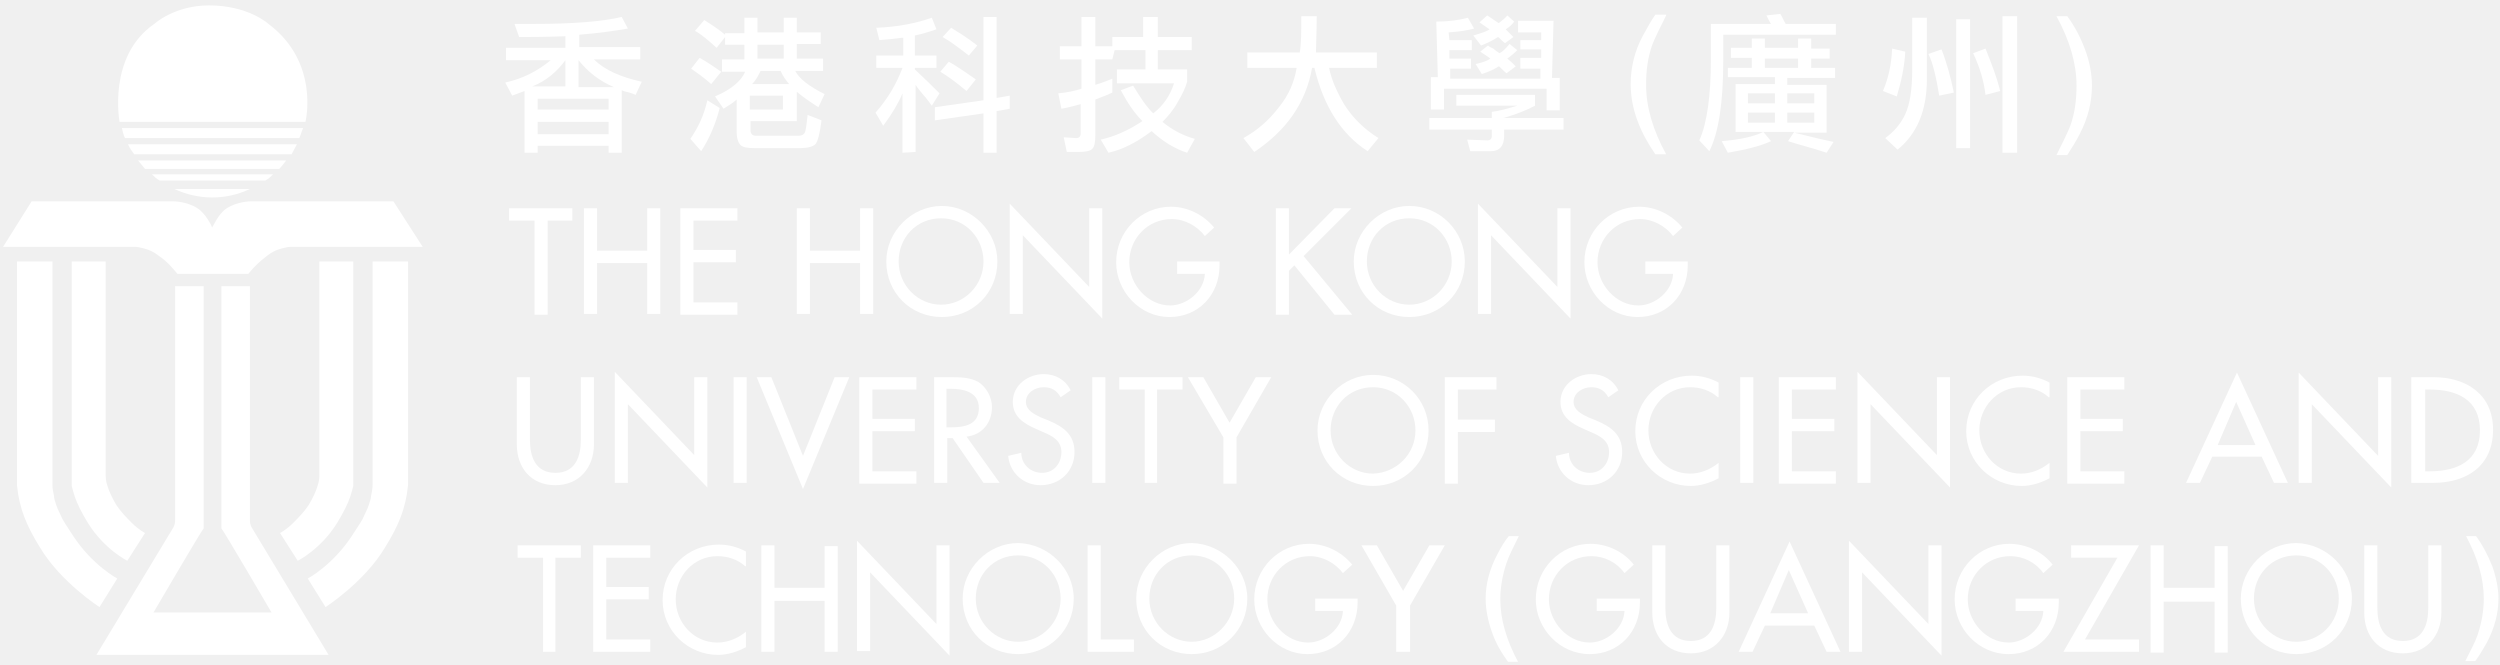
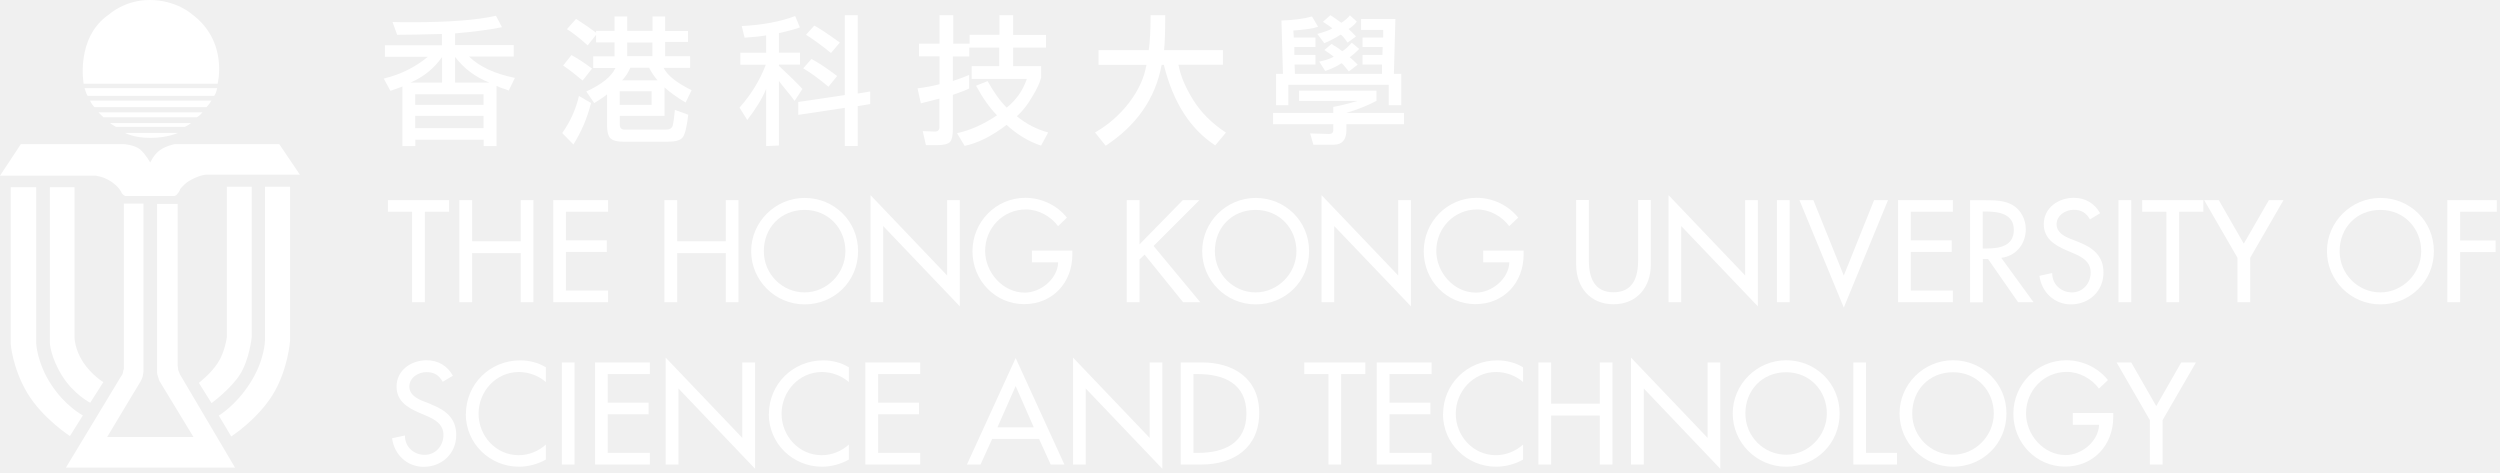
- <svg xmlns="http://www.w3.org/2000/svg" version="1.1" id="Layer_1" x="0px" y="0px" viewBox="0 0 324.1 86.1" style="enable-background:new 0 0 324.1 86.1;" xml:space="preserve">
-   <style type="text/css">
- 	.st0{fill:#FFFFFF;}
- </style>
-   <g>
-     <g>
-       <g>
-         <g>
-           <path class="st0" d="M42.6,84.9l-9.9-16.4c0,0-0.3-0.4-0.3-1l0-0.4v-0.8V37.1h-3.7v30.5v0.9c0.3,0.3,6.5,10.9,6.5,10.9H19.9      c0,0,6.2-10.6,6.5-10.9v-0.9V37.1h-3.7v29.2v0.8l0,0.4c0,0.6-0.3,1-0.3,1l-9.9,16.4H42.6z" />
-         </g>
-         <g>
-           <path class="st0" d="M39.6,15.8c0,0,1.9-7.7-4.8-12.7c0,0-2.6-2.4-7.7-2.4c-4.5,0-7.1,2.4-7.1,2.4c-6.1,4.2-4.5,12.7-4.5,12.7      H39.6z" />
-           <path class="st0" d="M16.2,17.9h22.6c0.2-0.4,0.3-0.9,0.5-1.3H15.8C15.9,17,16,17.5,16.2,17.9z" />
-           <path class="st0" d="M38.5,18.7H16.6c0.2,0.5,0.5,0.9,0.8,1.3h20.4C38,19.6,38.3,19.1,38.5,18.7z" />
-           <path class="st0" d="M18.8,21.9h17.4c0.3-0.3,0.6-0.7,0.9-1.1H17.9C18.2,21.2,18.5,21.5,18.8,21.9z" />
-           <path class="st0" d="M20.7,23.4h13.7c0.4-0.2,0.7-0.5,1-0.8H19.7C20,22.9,20.3,23.2,20.7,23.4z" />
-           <path class="st0" d="M22.6,24.5c1.5,0.7,3.2,1.1,4.9,1.1c1.8,0,3.4-0.4,4.9-1.1H22.6z" />
-         </g>
-         <path class="st0" d="M51,26.1H32.5c0,0-1.7,0-3.1,0.9c-1.1,0.7-1.8,2.4-1.9,2.5h0c0-0.1-0.8-1.8-1.9-2.5     c-1.4-0.9-3.1-0.9-3.1-0.9H4.1l-3.7,5.9h17c0,0,0.5,0,0.8,0.1c0.5,0.1,1.4,0.3,2.3,1c1.3,0.9,1.6,1.4,1.9,1.7     c0.2,0.2,0.6,0.7,0.6,0.7h4.2h0.5l0,0H29h3.2c0,0,0.4-0.5,0.6-0.7c0.3-0.3,0.7-0.8,1.9-1.7c0.9-0.7,1.8-0.9,2.3-1     c0.3-0.1,0.8-0.1,0.8-0.1h17L51,26.1z" />
-         <g>
-           <g>
-             <path class="st0" d="M2.2,33.9v27.8c0,0,0,0.3,0,0.4c0,0.3,0,0.6,0,0.8c0.3,3,1.2,5.2,3,8.1c2.7,4.5,7.7,7.7,7.7,7.7l2.3-3.7       c0,0-3.2-1.7-5.7-5.5c-0.5-0.8-1-1.5-1.4-2.2c-0.3-0.7-0.6-1.2-0.8-1.8c-0.1-0.4-0.3-0.8-0.3-1.2c-0.1-0.5-0.2-0.9-0.2-1.4       c0-0.2,0-0.9,0-0.9v-0.1V33.9H2.2z" />
-             <path class="st0" d="M9.3,33.9V62c0,0,0,0.1,0,0.2c0,0.1,0,0.3,0,0.5c0,0.1,0,0.2,0,0.3c0.1,0.4,0.2,0.8,0.4,1.4       c0.3,0.9,0.9,2.1,1.7,3.4c2.1,3.4,5.1,4.9,5.1,4.9l2.3-3.6c0,0-0.8-0.4-1.7-1.3c-0.6-0.6-1.4-1.4-2-2.3c-0.6-1-1-1.9-1.2-2.6       c-0.2-0.6-0.2-1.1-0.2-1.4c0-0.3,0-0.4,0-0.4V33.9H9.3z" />
-           </g>
-           <g>
-             <path class="st0" d="M52.9,33.9v27.8c0,0,0,0.3,0,0.4c0,0.3,0,0.6,0,0.8c-0.3,3-1.2,5.2-3,8.1c-2.7,4.5-7.7,7.7-7.7,7.7       L39.9,75c0,0,3.2-1.7,5.7-5.5c0.5-0.8,1-1.5,1.4-2.2c0.3-0.7,0.6-1.2,0.8-1.8c0.1-0.4,0.3-0.8,0.3-1.2c0.1-0.5,0.2-0.9,0.2-1.4       c0-0.2,0-0.9,0-0.9v-0.1V33.9H52.9z" />
-             <path class="st0" d="M45.8,33.9V62c0,0,0,0.1,0,0.2c0,0.1,0,0.3,0,0.5c0,0.1,0,0.2,0,0.3c-0.1,0.4-0.2,0.8-0.4,1.4       c-0.3,0.9-0.9,2.1-1.7,3.4c-2.1,3.4-5.1,4.9-5.1,4.9l-2.3-3.6c0,0,0.8-0.4,1.7-1.3c0.6-0.6,1.4-1.4,2-2.3c0.6-1,1-1.9,1.2-2.6       c0.2-0.6,0.2-1.1,0.2-1.4c0-0.3,0-0.4,0-0.4V33.9H45.8z" />
-           </g>
-         </g>
-       </g>
-     </g>
-     <g>
-       <g>
-         <path class="st0" d="M80.6,11.7v8.1h-1.7v-0.9h-9.2v0.9h-1.7v-8c-0.3,0.1-0.8,0.3-1.6,0.6l-0.9-1.7c2.3-0.5,4.2-1.5,5.9-2.9h-5.8     V6.2h7.7V4.7c-2.8,0.1-4.8,0.1-6,0.1l-0.6-1.7c0.7,0,1.6,0,2.6,0c5,0,8.7-0.3,11.3-0.9l0.8,1.5c-1.7,0.3-3.8,0.6-6.3,0.8v1.6h7.9     v1.6h-6c1.4,1.4,3.5,2.3,6.2,2.9l-0.8,1.7c-0.2-0.1-0.5-0.2-0.8-0.3C81.1,11.9,80.8,11.8,80.6,11.7z M69,11.2h4.3V7.8     C72.2,9.3,70.8,10.5,69,11.2z M78.9,12.8h-9.2v1.4h9.2V12.8z M69.7,17.4h9.2v-1.6h-9.2V17.4z M75,7.8v3.5h4.6     C77.7,10.5,76.2,9.3,75,7.8z" />
-         <path class="st0" d="M93.3,14c-0.5,2-1.3,3.9-2.4,5.6L89.5,18c1.1-1.6,1.8-3.2,2.2-5L93.3,14z M92.2,10.9c-1-0.9-1.9-1.5-2.6-2     l1.1-1.4c0.9,0.5,1.8,1.1,2.8,1.8L92.2,10.9z M94,4.3h2.5V2.3h1.7v1.9h3.4V2.3h1.7v1.9h3.1v1.5h-3.1v1.9h3.4v1.6h-3.6     c0.5,1,1.8,2,3.8,3l-0.8,1.7c-1.1-0.7-2.1-1.4-2.8-2v3.8h-6v1.2c0,0.4,0.2,0.7,0.7,0.7h5.5c0.5,0,0.8-0.2,0.9-0.6     c0.1-0.4,0.2-1.1,0.3-2.1l1.8,0.7c-0.2,1.7-0.5,2.8-0.8,3.1c-0.3,0.3-1,0.5-1.9,0.5h-6.1c-0.8,0-1.4-0.1-1.7-0.4     c-0.3-0.3-0.5-0.9-0.5-1.7v-4.2c-0.3,0.3-0.9,0.7-1.7,1.2l-1.1-1.6c2.1-0.9,3.4-2,3.9-3.2h-3V7.7h2.9V5.8H94v-1l-1.1,1.4     c-1-0.9-1.9-1.7-2.8-2.2l1.2-1.4c1.1,0.7,2,1.3,2.7,1.9V4.3z M97.2,12.4v1.8h4.3v-1.8H97.2z M98.6,9.2c-0.3,0.6-0.6,1.2-1.1,1.7     h4.8c-0.4-0.5-0.8-1-1.1-1.7H98.6z M98.2,5.8v1.8h3.4V5.8H98.2z" />
-         <path class="st0" d="M116.9,4.9c-0.7,0.1-1.6,0.2-2.9,0.3l-0.4-1.6c2.8-0.1,5.2-0.6,7.2-1.3l0.6,1.5c-0.9,0.3-1.8,0.6-2.8,0.8     v2.6h2.8v1.6h-2.8V9c1.4,1.3,2.4,2.3,3.2,3.1l-1,1.6c-0.4-0.5-0.7-1-1.1-1.4c-0.3-0.4-0.7-0.8-1-1.3v8.7l-1.7,0.1v-7.7     c-0.5,1.2-1.3,2.6-2.5,4.2l-1-1.7c1.6-1.8,2.7-3.7,3.5-5.8h-3.4V7.2h3.5V4.9z M121.2,15.6v-1.7l6.3-0.9V2.2h1.7v10.5l1.7-0.3v1.7     l-1.7,0.3v5.4h-1.7v-5.1L121.2,15.6z M125.3,11.8c-1.3-1.1-2.4-1.9-3.4-2.5L123,8c0.9,0.5,2.1,1.3,3.5,2.3L125.3,11.8z      M125.6,7.2c-1.4-1.1-2.5-1.9-3.4-2.4l1.1-1.2c0.8,0.5,2,1.2,3.4,2.3L125.6,7.2z" />
-         <path class="st0" d="M144.2,7.7H142V11c1-0.3,1.7-0.6,2.2-0.8V12c-0.4,0.2-1.1,0.5-2.2,0.9v4.6c0,0.9-0.1,1.5-0.4,1.8     c-0.3,0.3-0.9,0.4-1.8,0.4h-1.5l-0.4-1.9l1.6,0.1c0.4,0,0.6-0.2,0.6-0.6v-3.8c-1.1,0.3-1.9,0.5-2.5,0.6l-0.4-2     c1.1-0.1,2.1-0.3,3-0.6V7.7h-2.8V6h2.8V2.2h1.8V6h2.2V4.8h4V2.2h1.9v2.6h4.4v1.7h-4.4V9h3.8v1.6c-0.2,0.7-0.6,1.6-1.2,2.6     c-0.6,1.1-1.3,1.9-2,2.6c1.2,1,2.7,1.8,4.2,2.2l-1,1.8c-1.6-0.5-3.2-1.5-4.6-2.8c-2,1.5-3.8,2.4-5.6,2.8l-1-1.7     c1.8-0.4,3.6-1.2,5.4-2.4c-1-1-1.9-2.3-2.8-4l1.6-0.6c0.9,1.5,1.7,2.7,2.6,3.6c1.3-1,2.2-2.3,2.7-3.9h-7.4V9h3.7V6.5h-4     L144.2,7.7z" />
-         <path class="st0" d="M172.3,8.8c0.3,1.5,1,3.1,2,4.8c1.1,1.7,2.5,3.1,4.4,4.3l-1.4,1.7c-3.4-2.2-5.7-5.8-6.9-10.8h-0.3     c-0.8,4.5-3.3,8.1-7.5,10.9l-1.4-1.8c1.8-1,3.3-2.3,4.6-4c1.3-1.6,2-3.3,2.3-5.1h-6.4v-2h6.8c0.2-1.1,0.2-2.7,0.2-4.7h2     c0,2.1-0.1,3.7-0.1,4.7h7.9v2L172.3,8.8z" />
-         <path class="st0" d="M199,12.3v1.4c-1.1,0.6-2.4,1.1-4.1,1.6h7.8v1.5H195v0.8c0,1.3-0.6,2-1.7,2h-2.7l-0.4-1.5l2.6,0.1     c0.4,0,0.6-0.2,0.6-0.6v-0.8h-8.1v-1.5h8.1v-0.8c0.9-0.1,2-0.4,3.3-0.8h-7.9v-1.4H199z M200.7,11.5h-13.5v2.7h-1.7V10h0.9     l-0.2-7.2c1.6,0,3-0.2,4.1-0.5l0.8,1.4c-0.7,0.2-1.8,0.4-3.3,0.5l0.1,1h2.9v1.3h-2.9l0,1.1h2.8v1.3H188l0,1.3h11.7l0-1.3h-2.6     V7.5h2.7l0-1.1h-2.7V5.2h2.7l0-1h-3V2.7h4.6l-0.2,7.4h1v4.2h-1.7V11.5z M194.2,4.8c-0.6,0.4-1.4,0.8-2.2,1.1l-1-1.3     c1-0.3,1.7-0.5,2.1-0.8c-0.3-0.2-0.7-0.5-1.3-0.9l1-0.9c0.5,0.3,1,0.7,1.5,1c0.5-0.4,0.9-0.7,1.1-1l0.9,0.8     c-0.3,0.4-0.6,0.7-1.1,1c0.2,0.2,0.6,0.6,1,1l-1.1,0.8C194.6,5.2,194.3,4.8,194.2,4.8z M194.3,8.6c-0.6,0.4-1.3,0.7-2.2,1     l-0.8-1.3c0.9-0.2,1.5-0.4,1.9-0.7c-0.2-0.2-0.7-0.5-1.3-0.9l1-0.8c0.2,0.2,0.5,0.3,0.7,0.4c0.2,0.2,0.5,0.4,0.8,0.6     c0.4-0.2,0.8-0.6,1.3-1.2l1,0.8c-0.5,0.5-0.9,0.8-1.3,1.1c0.4,0.3,0.7,0.6,1.1,1l-1.2,0.9C194.7,9,194.4,8.6,194.3,8.6z" />
-       </g>
-       <g>
-         <path class="st0" d="M72.1,84.5h-1.7V72.3h-3.3v-1.6h8.2v1.6h-3.3V84.5z" />
-         <path class="st0" d="M76.9,70.7h7.4v1.6h-5.7v3.8h5.5v1.6h-5.5v5.2h5.7v1.6h-7.4V70.7z" />
-         <path class="st0" d="M96.6,73.4c-1-0.9-2.3-1.3-3.6-1.3c-3.1,0-5.4,2.6-5.4,5.6c0,3,2.3,5.6,5.4,5.6c1.3,0,2.6-0.5,3.7-1.4v2     c-1.1,0.6-2.4,1-3.6,1c-3.9,0-7.2-3.1-7.2-7.1c0-4.1,3.3-7.2,7.3-7.2c1.2,0,2.4,0.3,3.5,0.9V73.4z" />
-         <path class="st0" d="M106.9,76.3v-5.5h1.7v13.7h-1.7v-6.6h-6.5v6.6h-1.7V70.7h1.7v5.5H106.9z" />
-         <path class="st0" d="M111.1,70.1l10.3,10.8V70.7h1.7v14.3l-10.3-10.8v10.2h-1.7V70.1z" />
-         <path class="st0" d="M139.2,77.6c0,4.1-3.2,7.2-7.2,7.2c-4,0-7.2-3.1-7.2-7.2c0-3.9,3.3-7.2,7.2-7.2     C135.9,70.5,139.2,73.7,139.2,77.6z M137.5,77.6c0-3-2.3-5.6-5.5-5.6c-3.2,0-5.5,2.5-5.5,5.6c0,3.1,2.5,5.6,5.5,5.6     C135,83.2,137.5,80.7,137.5,77.6z" />
-         <path class="st0" d="M142.8,82.9h4.2v1.6H141V70.7h1.7V82.9z" />
-         <path class="st0" d="M161.7,77.6c0,4.1-3.2,7.2-7.2,7.2c-4,0-7.2-3.1-7.2-7.2c0-3.9,3.3-7.2,7.2-7.2     C158.4,70.5,161.7,73.7,161.7,77.6z M160,77.6c0-3-2.3-5.6-5.5-5.6c-3.2,0-5.5,2.5-5.5,5.6c0,3.1,2.5,5.6,5.5,5.6     C157.4,83.2,160,80.7,160,77.6z" />
-         <path class="st0" d="M176,77.6v0.5c0,3.8-2.7,6.7-6.5,6.7c-3.8,0-6.9-3.3-6.9-7.1c0-4,3.2-7.2,7.1-7.2c2.1,0,4.2,1,5.6,2.7     l-1.2,1.1c-1-1.3-2.6-2.2-4.3-2.2c-3.1,0-5.5,2.5-5.5,5.6c0,2.9,2.4,5.6,5.3,5.6c2.1,0,4.4-1.8,4.5-4.1h-3.6v-1.6H176z" />
-         <path class="st0" d="M176.5,70.7h2l3.4,5.9l3.4-5.9h2l-4.5,7.8v6H181v-6L176.5,70.7z" />
-       </g>
-       <g>
-         <path class="st0" d="M71,40.8h-1.7V28.6H66V27h8.2v1.6H71V40.8z" />
-         <path class="st0" d="M83.9,32.6V27h1.7v13.7h-1.7v-6.6h-6.5v6.6h-1.7V27h1.7v5.5H83.9z" />
-         <path class="st0" d="M88.2,27h7.4v1.6h-5.7v3.8h5.5V34h-5.5v5.2h5.7v1.6h-7.4V27z" />
-         <path class="st0" d="M111.5,32.6V27h1.7v13.7h-1.7v-6.6h-6.5v6.6h-1.7V27h1.7v5.5H111.5z" />
-         <path class="st0" d="M129.3,33.9c0,4.1-3.2,7.2-7.2,7.2c-4,0-7.2-3.1-7.2-7.2c0-3.9,3.3-7.2,7.2-7.2     C126,26.7,129.3,30,129.3,33.9z M127.5,33.9c0-3-2.3-5.6-5.5-5.6c-3.2,0-5.5,2.5-5.5,5.6c0,3.1,2.5,5.6,5.5,5.6     C125,39.5,127.5,37,127.5,33.9z" />
-         <path class="st0" d="M130.9,26.4l10.3,10.8V27h1.7v14.3l-10.3-10.8v10.2h-1.7V26.4z" />
-         <path class="st0" d="M158.1,33.9v0.5c0,3.8-2.7,6.7-6.5,6.7c-3.8,0-6.9-3.3-6.9-7.1c0-4,3.2-7.2,7.1-7.2c2.1,0,4.2,1,5.6,2.7     l-1.2,1.1c-1-1.3-2.6-2.2-4.3-2.2c-3.1,0-5.5,2.5-5.5,5.6c0,2.9,2.4,5.6,5.3,5.6c2.1,0,4.4-1.8,4.5-4.1h-3.6v-1.6H158.1z" />
-         <path class="st0" d="M173,27h2.2l-6.2,6.2l6.3,7.6H173l-5.2-6.4l-0.7,0.7v5.7h-1.7V27h1.7v6L173,27z" />
-         <path class="st0" d="M189.9,33.9c0,4.1-3.2,7.2-7.2,7.2c-4,0-7.2-3.1-7.2-7.2c0-3.9,3.3-7.2,7.2-7.2     C186.7,26.7,189.9,30,189.9,33.9z M188.2,33.9c0-3-2.3-5.6-5.5-5.6c-3.2,0-5.5,2.5-5.5,5.6c0,3.1,2.5,5.6,5.5,5.6     C185.7,39.5,188.2,37,188.2,33.9z" />
-         <path class="st0" d="M191.6,26.4l10.3,10.8V27h1.7v14.3l-10.3-10.8v10.2h-1.7V26.4z" />
-         <path class="st0" d="M218.8,33.9v0.5c0,3.8-2.7,6.7-6.5,6.7c-3.8,0-6.9-3.3-6.9-7.1c0-4,3.2-7.2,7.1-7.2c2.1,0,4.2,1,5.6,2.7     l-1.2,1.1c-1-1.3-2.6-2.2-4.3-2.2c-3.1,0-5.5,2.5-5.5,5.6c0,2.9,2.4,5.6,5.3,5.6c2.1,0,4.4-1.8,4.5-4.1h-3.6v-1.6H218.8z" />
-       </g>
-       <g>
-         <g>
-           <path class="st0" d="M212.6,77.6v0.5c0,3.8-2.7,6.7-6.5,6.7c-3.9,0-7-3.3-7-7.1c0-4,3.2-7.2,7.1-7.2c2.1,0,4.3,1,5.6,2.7      l-1.2,1.1c-1-1.4-2.6-2.2-4.3-2.2c-3.1,0-5.5,2.5-5.5,5.6c0,2.9,2.4,5.6,5.3,5.6c2.1,0,4.4-1.8,4.5-4.1h-3.6v-1.6H212.6z" />
-           <path class="st0" d="M215.9,70.7v8.1c0,2.2,0.7,4.3,3.3,4.3c2.6,0,3.3-2.1,3.3-4.3v-8.1h1.7v8.7c0,3-1.9,5.3-5,5.3      c-3.2,0-5-2.3-5-5.3v-8.7H215.9z" />
-           <path class="st0" d="M228.8,81.1l-1.6,3.4h-1.8l6.6-14.3l6.6,14.3h-1.8l-1.6-3.4H228.8z M231.9,73.9l-2.4,5.6h4.9L231.9,73.9z" />
-           <path class="st0" d="M239.7,70.1L250,80.9V70.7h1.7v14.3l-10.3-10.8v10.3h-1.7V70.1z" />
-           <path class="st0" d="M266.9,77.6v0.5c0,3.8-2.7,6.7-6.5,6.7c-3.9,0-7-3.3-7-7.1c0-4,3.2-7.2,7.1-7.2c2.1,0,4.3,1,5.6,2.7      l-1.2,1.1c-1-1.4-2.6-2.2-4.3-2.2c-3.1,0-5.5,2.5-5.5,5.6c0,2.9,2.4,5.6,5.3,5.6c2.1,0,4.4-1.8,4.5-4.1h-3.6v-1.6H266.9z" />
-           <path class="st0" d="M277.3,82.9v1.6h-9.8l7-12.2h-6v-1.6h8.8l-7,12.2H277.3z" />
-           <path class="st0" d="M287.1,76.3v-5.5h1.7v13.8h-1.7v-6.6h-6.6v6.6h-1.7V70.7h1.7v5.5H287.1z" />
-           <path class="st0" d="M304.9,77.6c0,4.1-3.2,7.2-7.2,7.2c-4,0-7.2-3.1-7.2-7.2c0-3.9,3.3-7.2,7.2-7.2      C301.6,70.5,304.9,73.7,304.9,77.6z M303.2,77.6c0-3-2.3-5.6-5.5-5.6c-3.2,0-5.5,2.5-5.5,5.6c0,3.1,2.5,5.6,5.5,5.6      C300.7,83.2,303.2,80.8,303.2,77.6z" />
-           <path class="st0" d="M308.2,70.7v8.1c0,2.2,0.7,4.3,3.3,4.3c2.6,0,3.3-2.1,3.3-4.3v-8.1h1.7v8.7c0,3-1.9,5.3-5,5.3      c-3.2,0-5-2.3-5-5.3v-8.7H308.2z" />
-         </g>
-       </g>
-       <path class="st0" d="M216,2c-0.8,1.6-1.4,2.8-1.8,3.8c-0.6,1.7-0.8,3.4-0.8,5.2c0,2.9,0.9,5.9,2.6,9h-1.4    c-0.9-1.3-1.7-2.7-2.3-4.3c-0.6-1.6-0.9-3.2-0.9-4.8c0-2.1,0.5-4.3,1.6-6.3c0.6-1.1,1.1-2,1.6-2.7H216z" />
-       <path class="st0" d="M223.4,4.5V8c0,5.3-0.6,9.2-1.8,11.6l-1.3-1.4c1-2.2,1.5-5.8,1.5-10.5V3.1h7.8C229.5,3,229.3,2.6,229,2    l1.8-0.2c0.2,0.3,0.4,0.8,0.7,1.3h6.5v1.4H223.4z M228.6,17.1l1,1.2c-1.3,0.6-3.2,1.1-5.6,1.5l-0.8-1.5    C225.6,18.1,227.4,17.7,228.6,17.1z M232.6,17.1H225v-6.2h5.1v-0.9H224V8.8h13.9v1.3h-6.2v0.9h5.1v6.2H232.6    c2.4,0.6,4.1,1,5.1,1.2l-0.9,1.4c-0.7-0.2-1.5-0.5-2.3-0.7c-1-0.3-1.8-0.5-2.7-0.8L232.6,17.1z M230.1,13.4v-1.3h-3.5v1.3H230.1z     M230.1,15.9v-1.3h-3.5v1.3H230.1z M235.2,13.4v-1.3h-3.5v1.3H235.2z M235.2,15.9v-1.3h-3.5v1.3H235.2z" />
-       <path class="st0" d="M247,6.7c-0.1,1.9-0.5,3.8-1.1,5.8l-1.8-0.7c0.7-1.6,1.1-3.4,1.2-5.5L247,6.7z M246,19.4l-1.6-1.5    c1.1-0.8,2-1.8,2.6-3.1c0.6-1.3,0.9-3.2,0.9-5.8V2.3h1.9v8C249.8,14.2,248.6,17.3,246,19.4z M251.4,12.4C251,10,250.6,8.2,250,7    l1.7-0.6c0.7,1.8,1.2,3.7,1.6,5.6L251.4,12.4z M253.6,2.5h1.8v16.7h-1.8V2.5z M257.4,12.3c-0.2-1.7-0.7-3.5-1.6-5.4l1.6-0.6    c0.8,2,1.5,3.8,1.9,5.5L257.4,12.3z M259.6,2.1h1.9v17.7h-1.9V2.1z" />
-       <path class="st0" d="M271.2,11.1c0,2.1-0.5,4.2-1.6,6.3c-0.5,1-1.1,1.9-1.6,2.7h-1.4c0.8-1.6,1.4-2.8,1.8-3.8    c0.6-1.7,0.8-3.4,0.8-5.2c0-2.9-0.9-5.9-2.6-9h1.4c0.9,1.2,1.7,2.7,2.3,4.3C270.9,8,271.2,9.6,271.2,11.1z" />
-       <path class="st0" d="M196.9,69.5c-0.7,1.4-1.3,2.6-1.6,3.5c-0.5,1.5-0.8,3.1-0.8,4.7c0,2.6,0.8,5.3,2.3,8.1h-1.3    c-0.8-1.1-1.6-2.4-2.1-3.9c-0.5-1.4-0.8-2.9-0.8-4.3c0-1.9,0.5-3.8,1.5-5.7c0.5-1,1-1.8,1.5-2.4H196.9z" />
-       <path class="st0" d="M323.9,77.6c0,1.9-0.5,3.8-1.5,5.7c-0.5,0.9-1,1.7-1.5,2.4h-1.3c0.7-1.4,1.3-2.5,1.6-3.4    c0.5-1.5,0.8-3.1,0.8-4.7c0-2.6-0.8-5.3-2.3-8.1h1.3c0.8,1.1,1.5,2.4,2.1,3.9C323.6,74.8,323.9,76.3,323.9,77.6z" />
-       <path class="st0" d="M228.8,9.3V7.6h4.3v1.8l1.7,0V7.6h2.4V6.3h-2.4V5h-1.7v1.2h-4.3V5h-1.7v1.2h-2.7v1.3h2.7v1.8L228.8,9.3z" />
-       <g>
-         <path class="st0" d="M68.7,48.9V57c0,2.2,0.7,4.3,3.3,4.3c2.6,0,3.3-2.1,3.3-4.3v-8.1h1.7v8.7c0,3-1.9,5.3-5,5.3     c-3.2,0-5-2.3-5-5.3v-8.7H68.7z" />
-         <path class="st0" d="M79.7,48.2L90,59V48.9h1.7v14.3L81.4,52.4v10.2h-1.7V48.2z" />
-         <path class="st0" d="M96.8,62.6h-1.7V48.9h1.7V62.6z" />
-         <path class="st0" d="M104.1,59.1l4.1-10.2h1.9l-6,14.5l-6-14.5h1.9L104.1,59.1z" />
-         <path class="st0" d="M111.4,48.9h7.4v1.6h-5.7v3.8h5.5v1.6h-5.5v5.2h5.7v1.6h-7.4V48.9z" />
-         <path class="st0" d="M129.6,62.6h-2.1l-4-5.8h-0.7v5.8h-1.7V48.9h2.1c1.2,0,2.5,0,3.6,0.6c1.1,0.7,1.8,2,1.8,3.3     c0,2-1.3,3.6-3.3,3.8L129.6,62.6z M122.8,55.4h0.5c1.7,0,3.6-0.3,3.6-2.5c0-2.1-2-2.5-3.7-2.5h-0.5V55.4z" />
-         <path class="st0" d="M137.5,51.5c-0.5-0.9-1.2-1.3-2.2-1.3c-1.1,0-2.3,0.7-2.3,1.9c0,1.1,1.1,1.6,1.9,2l1,0.4     c1.9,0.8,3.4,1.8,3.4,4.1c0,2.5-1.9,4.3-4.4,4.3c-2.2,0-4-1.6-4.2-3.8l1.7-0.4c0,1.5,1.2,2.6,2.7,2.6c1.5,0,2.5-1.2,2.5-2.7     c0-1.5-1.2-2.1-2.4-2.6l-0.9-0.4c-1.6-0.7-3-1.6-3-3.5c0-2.2,2-3.6,4-3.6c1.5,0,2.8,0.7,3.5,2.1L137.5,51.5z" />
-         <path class="st0" d="M143.3,62.6h-1.7V48.9h1.7V62.6z" />
-         <path class="st0" d="M150.1,62.6h-1.7V50.5h-3.3v-1.6h8.2v1.6h-3.3V62.6z" />
-         <path class="st0" d="M154,48.9h2l3.4,5.9l3.4-5.9h2l-4.5,7.8v6h-1.7v-6L154,48.9z" />
-         <path class="st0" d="M185.2,55.8c0,4.1-3.2,7.2-7.2,7.2c-4,0-7.2-3.1-7.2-7.2c0-3.9,3.3-7.2,7.2-7.2     C182,48.6,185.2,51.8,185.2,55.8z M183.5,55.8c0-3-2.3-5.6-5.5-5.6c-3.2,0-5.5,2.5-5.5,5.6c0,3.1,2.5,5.6,5.5,5.6     C181,61.3,183.5,58.9,183.5,55.8z" />
-         <path class="st0" d="M189,50.5v3.9h4.8v1.6H189v6.7h-1.7V48.9h6.7v1.6H189z" />
-         <path class="st0" d="M208.5,51.5c-0.5-0.9-1.2-1.3-2.2-1.3c-1.1,0-2.3,0.7-2.3,1.9c0,1.1,1.1,1.6,1.9,2l1,0.4     c1.9,0.8,3.4,1.8,3.4,4.1c0,2.5-1.9,4.3-4.4,4.3c-2.2,0-4-1.6-4.2-3.8l1.7-0.4c0,1.5,1.2,2.6,2.7,2.6c1.5,0,2.5-1.2,2.5-2.7     c0-1.5-1.2-2.1-2.4-2.6l-0.9-0.4c-1.6-0.7-3-1.6-3-3.5c0-2.2,2-3.6,4-3.6c1.5,0,2.8,0.7,3.5,2.1L208.5,51.5z" />
-         <path class="st0" d="M222.7,51.5c-1-0.9-2.3-1.3-3.6-1.3c-3.1,0-5.4,2.6-5.4,5.6c0,3,2.3,5.6,5.4,5.6c1.3,0,2.6-0.5,3.7-1.4v2     c-1.1,0.6-2.4,1-3.6,1c-3.9,0-7.2-3.1-7.2-7.1c0-4.1,3.3-7.2,7.3-7.2c1.2,0,2.4,0.3,3.5,0.9V51.5z" />
-         <path class="st0" d="M227.3,62.6h-1.7V48.9h1.7V62.6z" />
-         <path class="st0" d="M230.6,48.9h7.4v1.6h-5.7v3.8h5.5v1.6h-5.5v5.2h5.7v1.6h-7.4V48.9z" />
-         <path class="st0" d="M240.8,48.2L251.1,59V48.9h1.7v14.3l-10.3-10.8v10.2h-1.7V48.2z" />
-         <path class="st0" d="M265.6,51.5c-1-0.9-2.3-1.3-3.6-1.3c-3.1,0-5.4,2.6-5.4,5.6c0,3,2.3,5.6,5.4,5.6c1.3,0,2.6-0.5,3.7-1.4v2     c-1.1,0.6-2.4,1-3.6,1c-3.9,0-7.2-3.1-7.2-7.1c0-4.1,3.3-7.2,7.3-7.2c1.2,0,2.4,0.3,3.5,0.9V51.5z" />
-         <path class="st0" d="M268,48.9h7.4v1.6h-5.7v3.8h5.5v1.6h-5.5v5.2h5.7v1.6H268V48.9z" />
-       </g>
-       <path class="st0" d="M286.8,59.2l-1.6,3.4h-1.8l6.6-14.3l6.6,14.3h-1.8l-1.6-3.4H286.8z M289.9,52.1l-2.4,5.6h4.9L289.9,52.1z" />
-       <path class="st0" d="M298,48.3l10.3,10.8V48.9h1.7v14.3l-10.3-10.8v10.2H298V48.3z" />
-       <path class="st0" d="M312.7,48.9h2.8c4.2,0,7.7,2.2,7.7,6.8c0,4.7-3.4,6.9-7.8,6.9h-2.8V48.9z M314.4,61.1h0.6    c3.5,0,6.5-1.3,6.5-5.3c0-4-3-5.3-6.5-5.3h-0.6V61.1z" />
-     </g>
-   </g>
+ <svg xmlns="http://www.w3.org/2000/svg" width="1587.8" height="300" viewBox="0 0 217 41" fill="none">
+   <path d="M18.59 8.32C18.78 8.08 18.85 7.65 18.85 7.65H7.34C7.34 7.65 7.48 8.13 7.6 8.32H18.59Z" fill="#ffffff" />
+   <path d="M17.921 9.3C18.131 9.11 18.351 8.73 18.351 8.73H7.811C7.811 8.73 7.931 9.01 8.191 9.3H17.91H17.921Z" fill="#ffffff" />
+   <path d="M17.091 10.18C17.351 10.04 17.571 9.75 17.571 9.75H8.551C8.551 9.75 8.771 9.99 8.981 10.18H17.091Z" fill="#ffffff" />
+   <path d="M16.041 11.01C16.3 10.91 16.59 10.68 16.59 10.68H9.561C9.561 10.68 9.561 10.73 10.06 11.01H16.041Z" fill="#ffffff" />
+   <path d="M10.869 11.54C10.869 11.54 11.609 11.97 13.059 11.97C14.509 11.97 15.439 11.54 15.439 11.54H10.869V11.54Z" fill="#ffffff" />
+   <path d="M10.75 12.51C10.75 12.51 11.63 12.56 12.15 12.96C12.65 13.39 13.04 14.11 13.04 14.11C13.04 14.11 13.35 13.42 13.85 13.06C14.35 12.67 15.16 12.51 15.16 12.51H24.24L26.03 15.16H17.87C17.87 15.16 17.3 15.19 16.44 15.69C15.99 15.95 15.65 16.4 15.65 16.4C15.65 16.4 15.58 16.61 15.48 16.73C15.38 16.85 15.31 16.95 15.2 16.99C15.08 17.04 15.1 17.01 15.1 17.01H10.86C10.86 17.01 10.69 16.94 10.6 16.8C10.5 16.66 10.57 16.71 10.48 16.59C10.41 16.47 10.24 16.16 9.6 15.73C8.93 15.3 8.29 15.25 8.29 15.25H0L1.81 12.51H10.75V12.51Z" fill="#ffffff" />
+   <path d="M4.33 16.25V29.79C4.33 29.79 4.38 30.98 5.38 32.6C6.38 34.22 7.83 34.96 7.83 34.96L8.97 33.17C8.97 33.17 7.97 32.57 7.21 31.43C6.47 30.29 6.47 29.31 6.47 29.31V16.25H4.32H4.33Z" fill="#ffffff" />
+   <path d="M19.69 16.21V29.27C19.69 29.27 19.52 30.58 18.9 31.51C18.28 32.46 17.26 33.23 17.26 33.23L18.36 34.99C18.36 34.99 20.03 33.77 20.84 32.49C21.65 31.2 21.85 29.27 21.85 29.27V16.21H19.7H19.69Z" fill="#ffffff" />
+   <path d="M0.93 16.25V29.84C0.93 29.84 1.07 31.94 2.38 34.13C3.7 36.32 6.07 37.85 6.07 37.85L7.19 36.06C7.19 36.06 5.66 35.25 4.45 33.39C3.21 31.51 3.14 29.79 3.14 29.79V16.25H0.93Z" fill="#ffffff" />
+   <path d="M10.751 17.69V32.04C10.751 32.04 10.701 32.09 10.681 32.3C10.651 32.52 10.511 32.66 10.511 32.66L5.721 40.59H20.401L15.611 32.48L15.471 32.12L15.421 31.74V17.7H13.631V32.27C13.631 32.27 13.631 32.48 13.701 32.65C13.741 32.81 13.841 33.07 13.841 33.07L16.791 37.93H9.301L12.211 33.09C12.211 33.09 12.311 32.92 12.381 32.69C12.431 32.47 12.451 32.26 12.451 32.26V17.67H10.741L10.751 17.69Z" fill="#ffffff" />
+   <path d="M23 16.21V29.56C23 29.56 22.98 31.28 21.71 33.25C20.45 35.23 18.99 36.07 18.99 36.07L20.07 37.88C20.07 37.88 22.26 36.49 23.65 34.3C25.01 32.11 25.18 29.56 25.18 29.56V16.21H23.01H23Z" fill="#ffffff" />
+   <path d="M7.26 7.27C7.26 7.27 6.53 3.24 9.48 1.24C9.48 1.24 10.82 0 12.98 0C15.29 0 16.63 1.21 16.63 1.21C19.85 3.57 18.89 7.27 18.89 7.27H7.26V7.27Z" fill="#ffffff" />
+   <path d="M33.901 7.88C34.38 7.72 34.721 7.59 34.931 7.51V12.68H36.05V12.13H41.98V12.68H43.1V7.45C43.261 7.54 43.441 7.61 43.63 7.67C43.821 7.72 44.001 7.79 44.16 7.86L44.691 6.76C42.961 6.41 41.63 5.8 40.711 4.91H44.59V3.91H39.501V2.9C41.12 2.76 42.48 2.58 43.571 2.36L43.05 1.37C41.401 1.74 38.98 1.93 35.77 1.93C35.1 1.93 34.531 1.93 34.071 1.91L34.471 3.02C35.261 3.02 36.55 3 38.361 2.95V3.93H33.41V4.93H37.13C36.041 5.84 34.77 6.47 33.31 6.82L33.891 7.89L33.901 7.88ZM41.971 11.12H36.041V10.06H41.971V11.12ZM39.501 4.94C40.261 5.94 41.251 6.69 42.48 7.17H39.501V4.94ZM41.971 8.18V9.1H36.041V8.18H41.971ZM38.37 4.95V7.17H35.62C36.751 6.69 37.67 5.95 38.37 4.95Z" fill="#ffffff" />
+   <path d="M51.741 3.03V3.68H53.341V4.89H51.491V5.9H53.421C53.071 6.66 52.221 7.33 50.891 7.94L51.581 8.95C52.121 8.61 52.491 8.36 52.691 8.19V10.89C52.691 11.44 52.791 11.81 52.991 12.01C53.201 12.2 53.561 12.3 54.071 12.3H57.981C58.601 12.3 59.011 12.19 59.221 11.97C59.441 11.74 59.611 11.07 59.741 9.96L58.581 9.54C58.521 10.18 58.461 10.62 58.401 10.88C58.331 11.13 58.131 11.25 57.801 11.25H54.221C53.941 11.25 53.801 11.11 53.801 10.83V10.06H57.681V7.59C58.161 8.02 58.771 8.46 59.511 8.9L60.031 7.83C58.731 7.19 57.921 6.54 57.601 5.89H59.901V4.88H57.731V3.64H59.721V2.69H57.731V1.43H56.641V2.68H54.441V1.43H53.341V2.68H51.741V2.84C51.271 2.48 50.691 2.08 50.001 1.64L49.211 2.53C49.751 2.87 50.351 3.34 51.011 3.94L51.741 3.02V3.03ZM54.441 3.69H56.631V4.87H54.441V3.69V3.69ZM54.711 5.88H56.341C56.561 6.31 56.811 6.67 57.071 6.97H54.001C54.301 6.66 54.531 6.3 54.711 5.88ZM53.791 7.92H56.561V9.1H53.791V7.92Z" fill="#ffffff" />
+   <path d="M51.381 5.95C50.761 5.48 50.171 5.09 49.601 4.78L48.881 5.69C49.351 6 49.911 6.44 50.571 6.99L51.391 5.95H51.381Z" fill="#ffffff" />
+   <path d="M51.301 8.94L50.251 8.33C49.991 9.47 49.511 10.54 48.801 11.55L49.771 12.54C50.461 11.45 50.971 10.25 51.301 8.95V8.94Z" fill="#ffffff" />
+   <path d="M69.291 9.97L73.331 9.36V12.67H74.451V9.21L75.531 9.03V7.94L74.451 8.12V1.32H73.331V8.25L69.291 8.85V9.97Z" fill="#ffffff" />
+   <path d="M72.661 6.6C71.781 5.93 71.031 5.43 70.431 5.12L69.721 5.93C70.361 6.31 71.091 6.84 71.911 7.53L72.661 6.6Z" fill="#ffffff" />
+   <path d="M64.861 10.42C65.651 9.39 66.191 8.49 66.501 7.72V12.68L67.611 12.63V7.03C67.831 7.32 68.041 7.59 68.251 7.84C68.491 8.12 68.731 8.42 68.971 8.76L69.651 7.72C69.191 7.22 68.511 6.55 67.611 5.72V5.61H69.441V4.57H67.611V2.87C68.241 2.74 68.851 2.58 69.431 2.38L69.021 1.39C67.731 1.88 66.181 2.17 64.381 2.26L64.631 3.27C65.451 3.22 66.071 3.15 66.501 3.07V4.58H64.261V5.62H66.471C65.961 6.96 65.201 8.2 64.191 9.34L64.871 10.43L64.861 10.42Z" fill="#ffffff" />
+   <path d="M72.891 3.69C71.941 3 71.211 2.51 70.681 2.22L69.961 3.02C70.511 3.36 71.241 3.88 72.131 4.6L72.891 3.7V3.69Z" fill="#ffffff" />
+   <path d="M90.371 12.63L90.981 11.5C89.971 11.22 89.061 10.75 88.261 10.09C88.721 9.69 89.161 9.14 89.571 8.44C90.001 7.74 90.261 7.17 90.371 6.74V5.74H87.941V4.13H90.791V3.03H87.941V1.32H86.751V3.02H84.161V3.79H82.741V1.32H81.551V3.79H79.771V4.89H81.551V7.31C80.981 7.46 80.341 7.58 79.641 7.67L79.931 8.97C80.321 8.87 80.861 8.74 81.541 8.56V11.02C81.541 11.29 81.411 11.42 81.141 11.42L80.091 11.38L80.371 12.6H81.321C81.921 12.6 82.301 12.5 82.471 12.31C82.631 12.12 82.711 11.75 82.711 11.18V8.23C83.401 8 83.871 7.81 84.121 7.68V6.5C83.821 6.64 83.351 6.82 82.711 7.03V4.9H84.131V4.13H86.731V5.74H84.341V6.85H89.131C88.781 7.86 88.201 8.69 87.381 9.34C86.821 8.79 86.271 8.02 85.721 7.04L84.721 7.44C85.311 8.53 85.921 9.38 86.541 10.01C85.381 10.79 84.231 11.31 83.071 11.56L83.731 12.66C84.891 12.42 86.101 11.81 87.371 10.84C88.301 11.69 89.301 12.29 90.361 12.64L90.371 12.63Z" fill="#ffffff" />
+   <path d="M95.051 11.5L95.971 12.65C98.671 10.87 100.291 8.54 100.831 5.63H101.021C101.821 8.87 103.311 11.2 105.481 12.62L106.411 11.51C105.211 10.72 104.271 9.79 103.591 8.71C102.911 7.63 102.471 6.6 102.291 5.62H106.151V4.35H101.041C101.111 3.71 101.141 2.71 101.141 1.32H99.871C99.871 2.61 99.821 3.62 99.711 4.35H95.351V5.63H99.511C99.321 6.76 98.811 7.86 98.001 8.92C97.181 9.98 96.201 10.84 95.061 11.49L95.051 11.5Z" fill="#ffffff" />
+   <path d="M115.73 11.27C115.73 11.51 115.61 11.63 115.37 11.63L113.72 11.58L114 12.56H115.77C116.5 12.56 116.87 12.13 116.87 11.27V10.78H121.87V9.8H116.87C117.91 9.48 118.78 9.13 119.48 8.75V7.87H112.76V8.76H117.84C116.99 9.01 116.29 9.18 115.73 9.28V9.8H110.5V10.78H115.73V11.27V11.27Z" fill="#ffffff" />
+   <path d="M114.34 2.94L114.95 3.75C115.49 3.52 115.96 3.27 116.36 3.01C116.45 3.01 116.65 3.24 116.97 3.7L117.7 3.16C117.44 2.88 117.22 2.67 117.06 2.52C117.36 2.33 117.6 2.11 117.77 1.87L117.17 1.33C117.02 1.53 116.78 1.75 116.43 1.98C116.11 1.74 115.79 1.52 115.48 1.32L114.83 1.89C115.17 2.11 115.45 2.3 115.65 2.46C115.44 2.6 115 2.77 114.32 2.95L114.34 2.94Z" fill="#ffffff" />
+   <path d="M117.34 3.7C117.03 4.05 116.75 4.3 116.51 4.45C116.32 4.3 116.16 4.18 116 4.08C115.87 4.01 115.73 3.92 115.58 3.81L114.96 4.34C115.34 4.6 115.61 4.8 115.77 4.92C115.49 5.09 115.07 5.23 114.51 5.35L115.03 6.16C115.6 5.97 116.07 5.74 116.44 5.49C116.49 5.49 116.71 5.73 117.08 6.2L117.85 5.61C117.63 5.39 117.4 5.17 117.16 4.97C117.41 4.79 117.68 4.55 117.98 4.25L117.34 3.71V3.7Z" fill="#ffffff" />
+   <path d="M111.83 7.36H120.54V9.13H121.63V6.41H120.99L121.12 1.65H118.14V2.6H120.06V3.26H118.27V4.08H120.02L119.99 4.77H118.27V5.6H119.96V6.41H112.4L112.37 5.6H114.18V4.77H112.35V4.08H114.18V3.26H112.3L112.26 2.65C113.24 2.58 113.96 2.48 114.41 2.32L113.88 1.43C113.16 1.63 112.27 1.75 111.23 1.78L111.36 6.41H110.76V9.13H111.83V7.36V7.36Z" fill="#ffffff" />
+   <path d="M35.77 26.23H36.88V18.38H38.98V17.37H33.67V18.38H35.77V26.23Z" fill="#ffffff" />
+   <path d="M40.981 21.97H45.201V26.23H46.301V17.37H45.201V20.94H40.981V17.37H39.871V26.23H40.981V21.97Z" fill="#ffffff" />
+   <path d="M52.782 25.22H49.121V21.87H52.672V20.86H49.121V18.38H52.782V17.37H48.022V26.23H52.782V25.22Z" fill="#ffffff" />
+   <path d="M58.78 21.97H63V26.23H64.1V17.37H63V20.94H58.78V17.37H57.67V26.23H58.78V21.97Z" fill="#ffffff" />
+   <path d="M69.841 17.18C67.301 17.18 65.201 19.26 65.201 21.8C65.201 24.34 67.281 26.42 69.841 26.42C72.401 26.42 74.481 24.43 74.481 21.8C74.481 19.17 72.381 17.18 69.841 17.18ZM69.841 25.38C67.921 25.38 66.301 23.82 66.301 21.8C66.301 19.78 67.761 18.22 69.841 18.22C71.921 18.22 73.381 19.85 73.381 21.8C73.381 23.75 71.761 25.38 69.841 25.38V25.38Z" fill="#ffffff" />
+   <path d="M82.21 23.91L75.561 16.94V26.23H76.661V19.62L83.311 26.59V17.37H82.21V23.91Z" fill="#ffffff" />
+   <path d="M89.56 22.77H91.85C91.8 24.22 90.32 25.4 88.95 25.4C87.04 25.4 85.51 23.64 85.51 21.78C85.51 19.79 87.06 18.18 89.05 18.18C90.13 18.18 91.2 18.76 91.84 19.63L92.61 18.89C91.74 17.8 90.38 17.17 89 17.17C86.45 17.17 84.41 19.26 84.41 21.81C84.41 24.36 86.41 26.4 88.89 26.4C91.37 26.4 93.08 24.53 93.08 22.1V21.75H89.57V22.76L89.56 22.77Z" fill="#ffffff" />
+   <path d="M97.801 17.37V26.23H98.911V22.52L99.351 22.1L102.691 26.23H104.181L100.131 21.35L104.111 17.37H102.671L98.911 21.21V17.37H97.801Z" fill="#ffffff" />
+   <path d="M108.99 17.18C106.45 17.18 104.35 19.26 104.35 21.8C104.35 24.34 106.43 26.42 108.99 26.42C111.55 26.42 113.63 24.43 113.63 21.8C113.63 19.17 111.53 17.18 108.99 17.18ZM108.99 25.38C107.07 25.38 105.45 23.82 105.45 21.8C105.45 19.78 106.91 18.22 108.99 18.22C111.07 18.22 112.53 19.85 112.53 21.8C112.53 23.75 110.91 25.38 108.99 25.38V25.38Z" fill="#ffffff" />
+   <path d="M121.361 23.91L114.711 16.94V26.23H115.811V19.62L122.471 26.59V17.37H121.361V23.91Z" fill="#ffffff" />
+   <path d="M128.72 22.77H131.01C130.96 24.22 129.48 25.4 128.11 25.4C126.19 25.4 124.67 23.64 124.67 21.78C124.67 19.79 126.22 18.18 128.21 18.18C129.29 18.18 130.36 18.76 131 19.63L131.78 18.89C130.91 17.8 129.55 17.17 128.17 17.17C125.62 17.17 123.58 19.26 123.58 21.81C123.58 24.36 125.58 26.4 128.06 26.4C130.54 26.4 132.25 24.53 132.25 22.1V21.75H128.74V22.76L128.72 22.77Z" fill="#ffffff" />
+   <path d="M143.291 22.97V17.36H142.191V22.59C142.191 24.04 141.761 25.37 140.051 25.37C138.341 25.37 137.911 24.03 137.911 22.59V17.36H136.811V22.97C136.811 24.92 138.021 26.41 140.051 26.41C142.081 26.41 143.291 24.92 143.291 22.97V22.97Z" fill="#ffffff" />
+   <path d="M145.93 19.62L152.58 26.59V17.37H151.48V23.91L144.83 16.94V26.23H145.93V19.62Z" fill="#ffffff" />
+   <path d="M155.34 17.37H154.24V26.23H155.34V17.37Z" fill="#ffffff" />
+   <path d="M162.671 17.37L160.041 23.92L157.401 17.37H156.191L160.041 26.7L163.881 17.37H162.671Z" fill="#ffffff" />
+   <path d="M169.51 25.22H165.86V21.87H169.41V20.86H165.86V18.38H169.51V17.37H164.75V26.23H169.51V25.22Z" fill="#ffffff" />
+   <path d="M172.1 22.48H172.56L175.17 26.23H176.51L173.71 22.38C174.99 22.23 175.84 21.17 175.84 19.9C175.84 19.05 175.42 18.22 174.68 17.79C173.98 17.39 173.13 17.38 172.34 17.38H171V26.24H172.11V22.49L172.1 22.48ZM172.1 18.36H172.39C173.48 18.36 174.8 18.56 174.8 19.95C174.8 21.34 173.58 21.57 172.45 21.57H172.1V18.36Z" fill="#ffffff" />
+   <path d="M179.851 25.38C178.901 25.38 178.121 24.68 178.131 23.7L177.021 23.94C177.211 25.36 178.321 26.42 179.751 26.42C181.341 26.42 182.581 25.27 182.581 23.66C182.581 22.18 181.641 21.49 180.381 20.99L179.741 20.74C179.191 20.53 178.511 20.17 178.511 19.47C178.511 18.69 179.291 18.21 179.991 18.21C180.691 18.21 181.081 18.49 181.411 19.04L182.291 18.51C181.811 17.65 181.001 17.17 180.011 17.17C178.671 17.17 177.401 18.03 177.401 19.46C177.401 20.69 178.321 21.27 179.331 21.71L179.941 21.97C180.701 22.29 181.471 22.7 181.471 23.65C181.471 24.6 180.791 25.38 179.841 25.38H179.851Z" fill="#ffffff" />
+   <path d="M184.991 17.37H183.881V26.23H184.991V17.37Z" fill="#ffffff" />
+   <path d="M185.941 18.38H188.041V26.23H189.151V18.38H191.251V17.37H185.941V18.38Z" fill="#ffffff" />
+   <path d="M194.76 21.15L192.59 17.37H191.32L194.21 22.37V26.23H195.32V22.37L198.21 17.37H196.94L194.76 21.15Z" fill="#ffffff" />
+   <path d="M206.62 17.18C204.08 17.18 201.98 19.26 201.98 21.8C201.98 24.34 204.06 26.42 206.62 26.42C209.18 26.42 211.26 24.43 211.26 21.8C211.26 19.17 209.16 17.18 206.62 17.18ZM206.62 25.38C204.7 25.38 203.08 23.82 203.08 21.8C203.08 19.78 204.54 18.22 206.62 18.22C208.7 18.22 210.16 19.85 210.16 21.8C210.16 23.75 208.54 25.38 206.62 25.38V25.38Z" fill="#ffffff" />
+   <path d="M216.72 18.38V17.37H212.43V26.23H213.54V21.88H216.62V20.87H213.54V18.38H216.72Z" fill="#ffffff" />
+   <path d="M37.391 35.08L36.761 34.83C36.211 34.62 35.531 34.26 35.531 33.56C35.531 32.78 36.301 32.3 37.011 32.3C37.721 32.3 38.101 32.58 38.431 33.14L39.311 32.61C38.831 31.75 38.021 31.27 37.031 31.27C35.691 31.27 34.421 32.13 34.421 33.56C34.421 34.79 35.341 35.37 36.351 35.81L36.961 36.07C37.721 36.39 38.491 36.8 38.491 37.75C38.491 38.7 37.811 39.48 36.861 39.48C35.911 39.48 35.131 38.78 35.151 37.8L34.031 38.04C34.221 39.46 35.331 40.52 36.771 40.52C38.361 40.52 39.601 39.37 39.601 37.76C39.601 36.28 38.661 35.59 37.401 35.09L37.391 35.08Z" fill="#ffffff" />
+   <path d="M40.43 35.94C40.43 38.5 42.52 40.51 45.05 40.51C45.82 40.51 46.69 40.29 47.38 39.89V38.59C46.72 39.18 45.89 39.51 45.02 39.51C43.05 39.51 41.54 37.85 41.54 35.91C41.54 33.97 43.05 32.29 45.04 32.29C45.87 32.29 46.74 32.6 47.38 33.16V31.88C46.71 31.47 45.92 31.28 45.15 31.28C42.54 31.28 40.44 33.33 40.44 35.95L40.43 35.94Z" fill="#ffffff" />
+   <path d="M49.871 31.46H48.772V40.32H49.871V31.46Z" fill="#ffffff" />
+   <path d="M51.65 40.32H56.41V39.31H52.75V35.96H56.3V34.95H52.75V32.47H56.41V31.46H51.65V40.32Z" fill="#ffffff" />
+   <path d="M64.431 38.01L57.781 31.04V40.32H58.891V33.72L65.541 40.69V31.46H64.431V38.01Z" fill="#ffffff" />
+   <path d="M66.731 35.94C66.731 38.5 68.82 40.51 71.35 40.51C72.121 40.51 72.99 40.29 73.68 39.89V38.59C73.02 39.18 72.191 39.51 71.32 39.51C69.35 39.51 67.841 37.85 67.841 35.91C67.841 33.97 69.361 32.29 71.341 32.29C72.171 32.29 73.04 32.6 73.68 33.16V31.88C73.01 31.47 72.221 31.28 71.451 31.28C68.841 31.28 66.74 33.33 66.74 35.95L66.731 35.94Z" fill="#ffffff" />
+   <path d="M75.111 40.32H79.871V39.31H76.221V35.96H79.771V34.95H76.221V32.47H79.871V31.46H75.111V40.32Z" fill="#ffffff" />
+   <path d="M83.92 40.32H85.11L86.12 38.1H90.19L91.2 40.32H92.39L88.16 31.08L83.93 40.32H83.92ZM86.58 37.09L88.16 33.51L89.73 37.09H86.58V37.09Z" fill="#ffffff" />
+   <path d="M99.791 38.01L93.141 31.04V40.32H94.241V33.72L100.891 40.69V31.46H99.791V38.01Z" fill="#ffffff" />
+   <path d="M104.32 31.46H102.49V40.32H104.29C107.09 40.32 109.3 38.86 109.3 35.84C109.3 32.82 107.04 31.46 104.33 31.46H104.32ZM103.98 39.31H103.59V32.47H103.98C106.24 32.47 108.19 33.3 108.19 35.89C108.19 38.48 106.24 39.31 103.98 39.31Z" fill="#ffffff" />
+   <path d="M113.211 32.47H115.311V40.32H116.411V32.47H118.511V31.46H113.211V32.47Z" fill="#ffffff" />
+   <path d="M119.5 40.32H124.26V39.31H120.61V35.96H124.16V34.95H120.61V32.47H124.26V31.46H119.5V40.32Z" fill="#ffffff" />
+   <path d="M125.25 35.94C125.25 38.5 127.34 40.51 129.87 40.51C130.65 40.51 131.52 40.29 132.2 39.89V38.59C131.54 39.18 130.71 39.51 129.84 39.51C127.87 39.51 126.36 37.85 126.36 35.91C126.36 33.97 127.88 32.29 129.86 32.29C130.7 32.29 131.57 32.6 132.2 33.16V31.88C131.53 31.47 130.74 31.28 129.97 31.28C127.36 31.28 125.26 33.33 125.26 35.95L125.25 35.94Z" fill="#ffffff" />
+   <path d="M138.861 35.04H134.641V31.46H133.531V40.32H134.641V36.07H138.861V40.32H139.961V31.46H138.861V35.04Z" fill="#ffffff" />
+   <path d="M148.22 38.01L141.57 31.04V40.32H142.68V33.72L149.32 40.69V31.46H148.22V38.01Z" fill="#ffffff" />
+   <path d="M155.04 31.27C152.5 31.27 150.4 33.35 150.4 35.89C150.4 38.43 152.48 40.51 155.04 40.51C157.6 40.51 159.68 38.52 159.68 35.89C159.68 33.26 157.58 31.27 155.04 31.27ZM155.04 39.47C153.12 39.47 151.5 37.91 151.5 35.89C151.5 33.87 152.96 32.31 155.04 32.31C157.12 32.31 158.57 33.94 158.57 35.89C158.57 37.84 156.95 39.47 155.04 39.47Z" fill="#ffffff" />
+   <path d="M161.971 31.46H160.871V40.32H164.661V39.31H161.971V31.46Z" fill="#ffffff" />
+   <path d="M169.521 31.27C166.981 31.27 164.881 33.35 164.881 35.89C164.881 38.43 166.961 40.51 169.521 40.51C172.081 40.51 174.161 38.52 174.161 35.89C174.161 33.26 172.061 31.27 169.521 31.27ZM169.521 39.47C167.611 39.47 165.981 37.91 165.981 35.89C165.981 33.87 167.441 32.31 169.521 32.31C171.601 32.31 173.061 33.94 173.061 35.89C173.061 37.84 171.441 39.47 169.521 39.47Z" fill="#ffffff" />
+   <path d="M179.91 36.87H182.2C182.15 38.32 180.67 39.5 179.3 39.5C177.38 39.5 175.86 37.74 175.86 35.88C175.86 33.89 177.41 32.28 179.4 32.28C180.48 32.28 181.55 32.86 182.19 33.73L182.97 32.99C182.1 31.9 180.74 31.27 179.36 31.27C176.81 31.27 174.76 33.36 174.76 35.91C174.76 38.46 176.76 40.5 179.24 40.5C181.72 40.5 183.43 38.63 183.43 36.2V35.85H179.92V36.86L179.91 36.87Z" fill="#ffffff" />
+   <path d="M187.161 35.25L184.991 31.46H183.721L186.611 36.47V40.32H187.711V36.47L190.611 31.46H189.331L187.161 35.25Z" fill="#ffffff" />
</svg>
